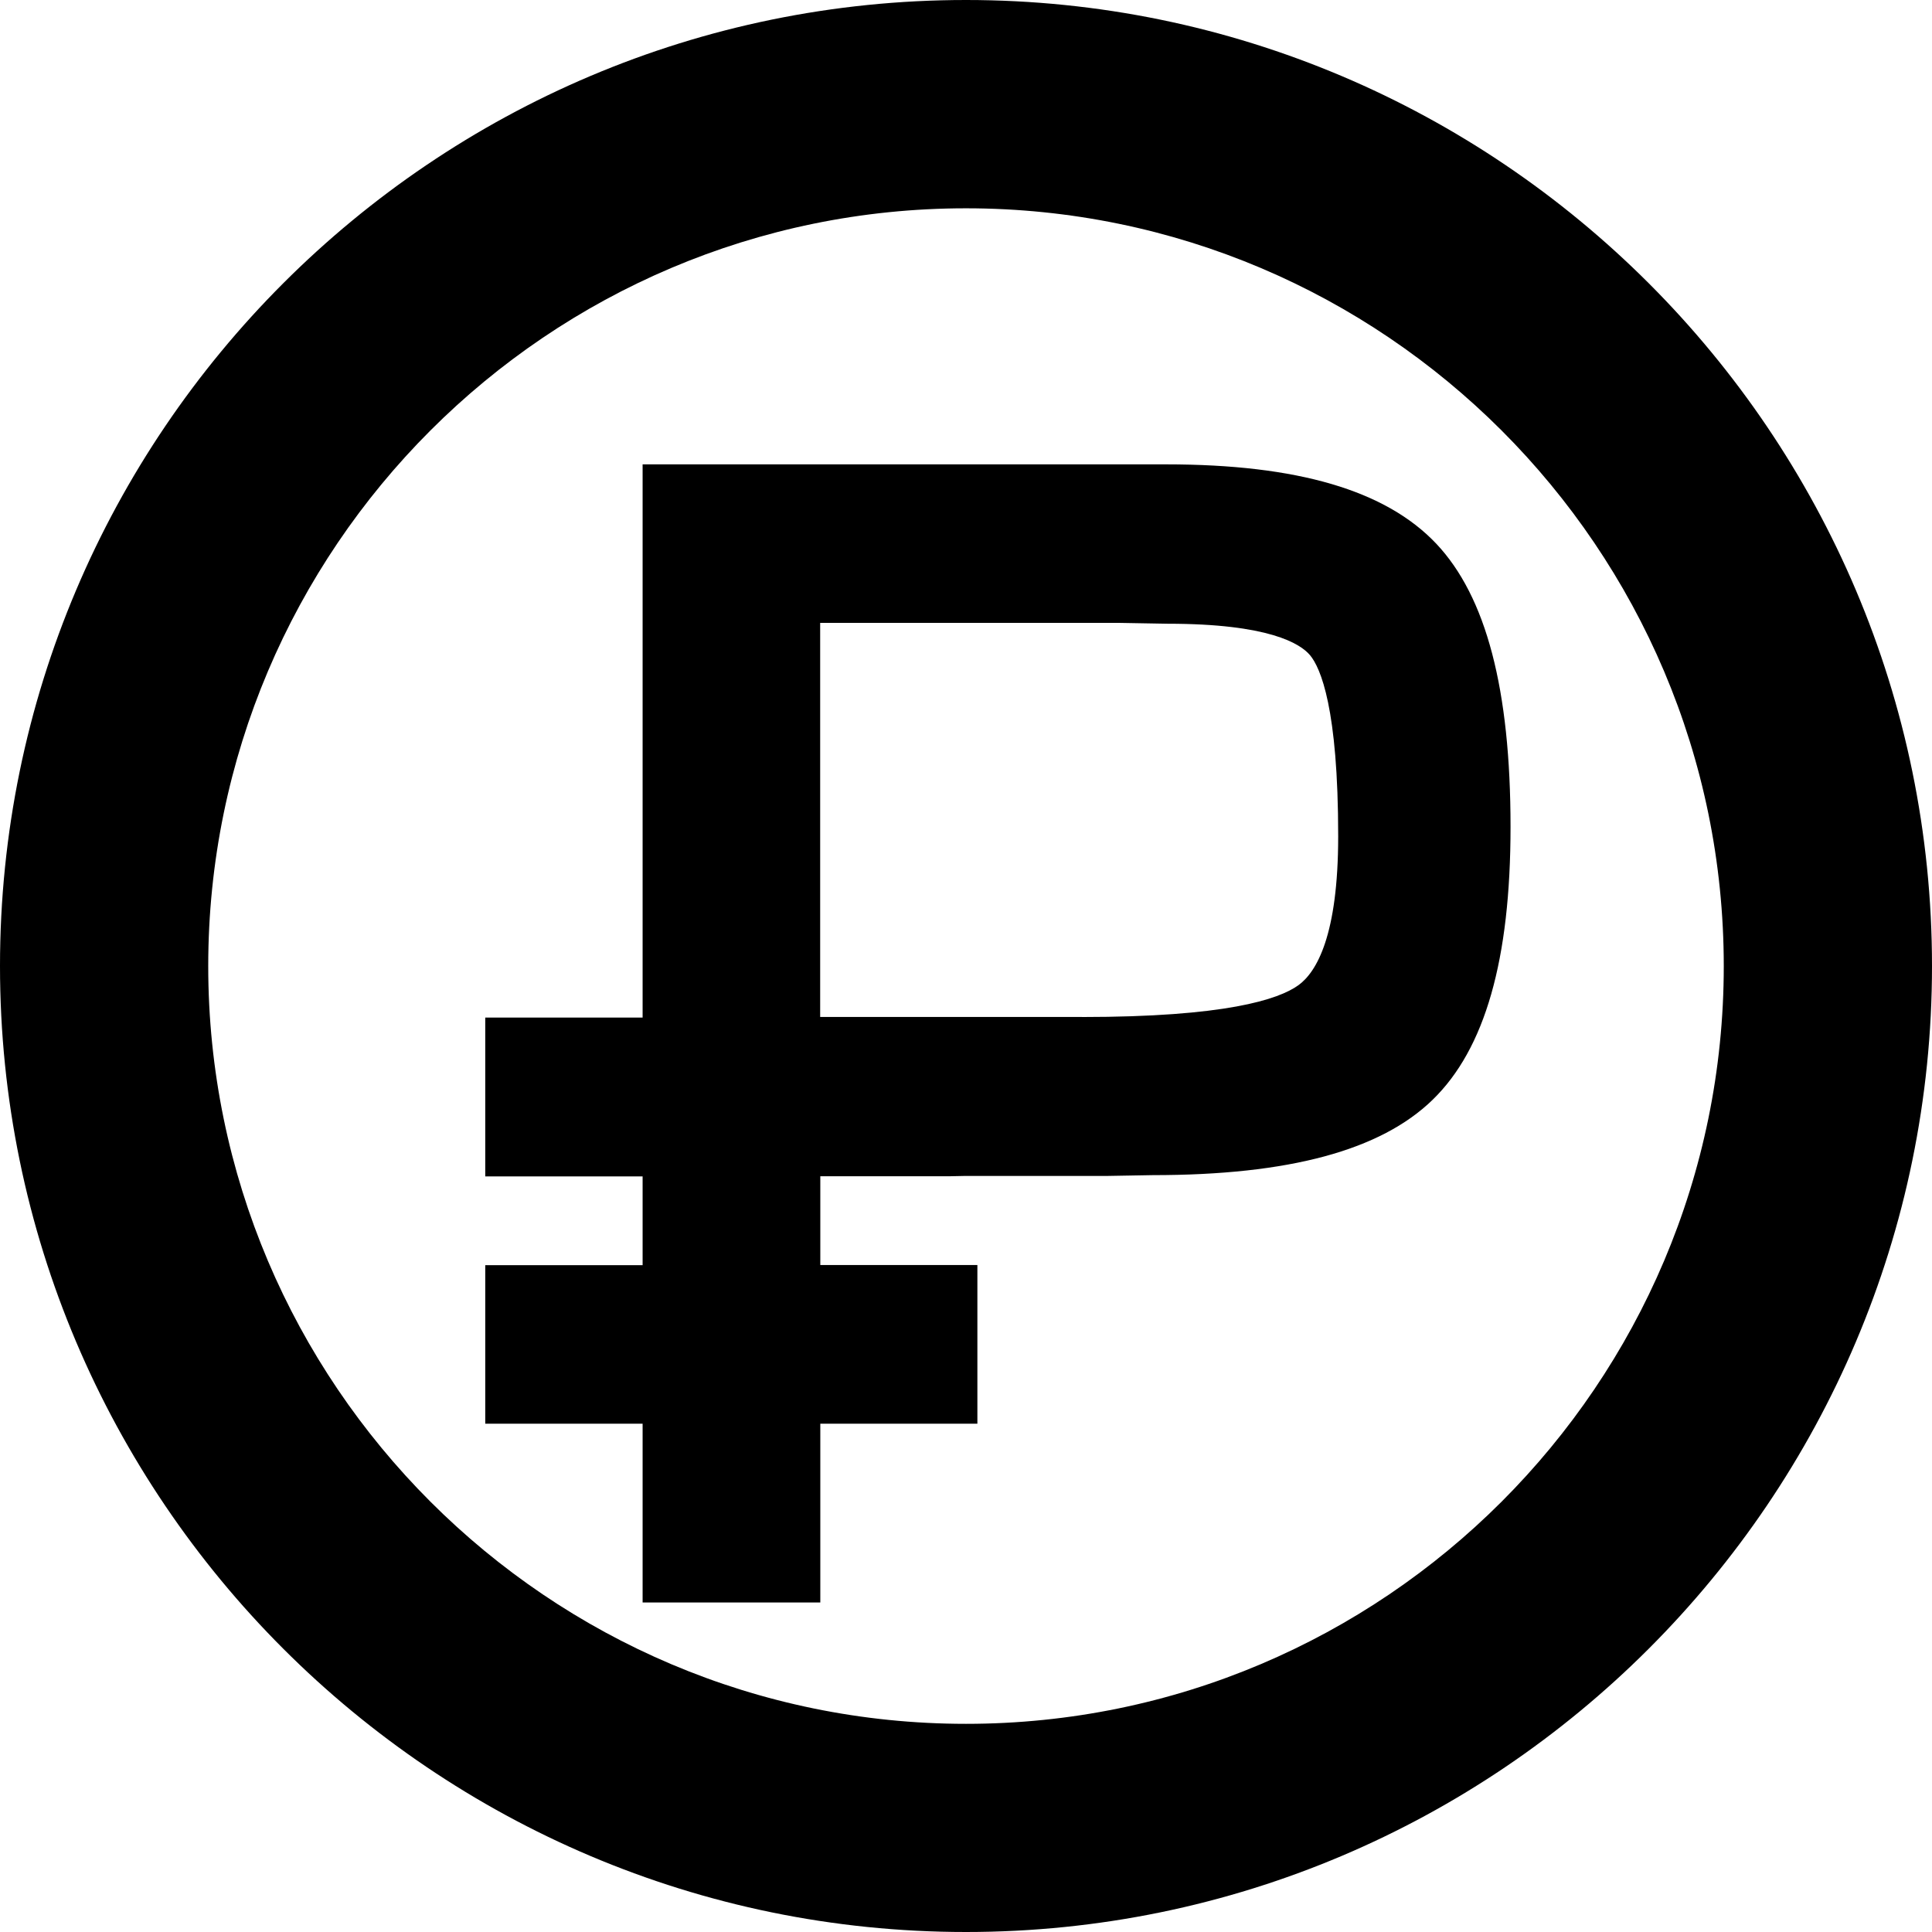
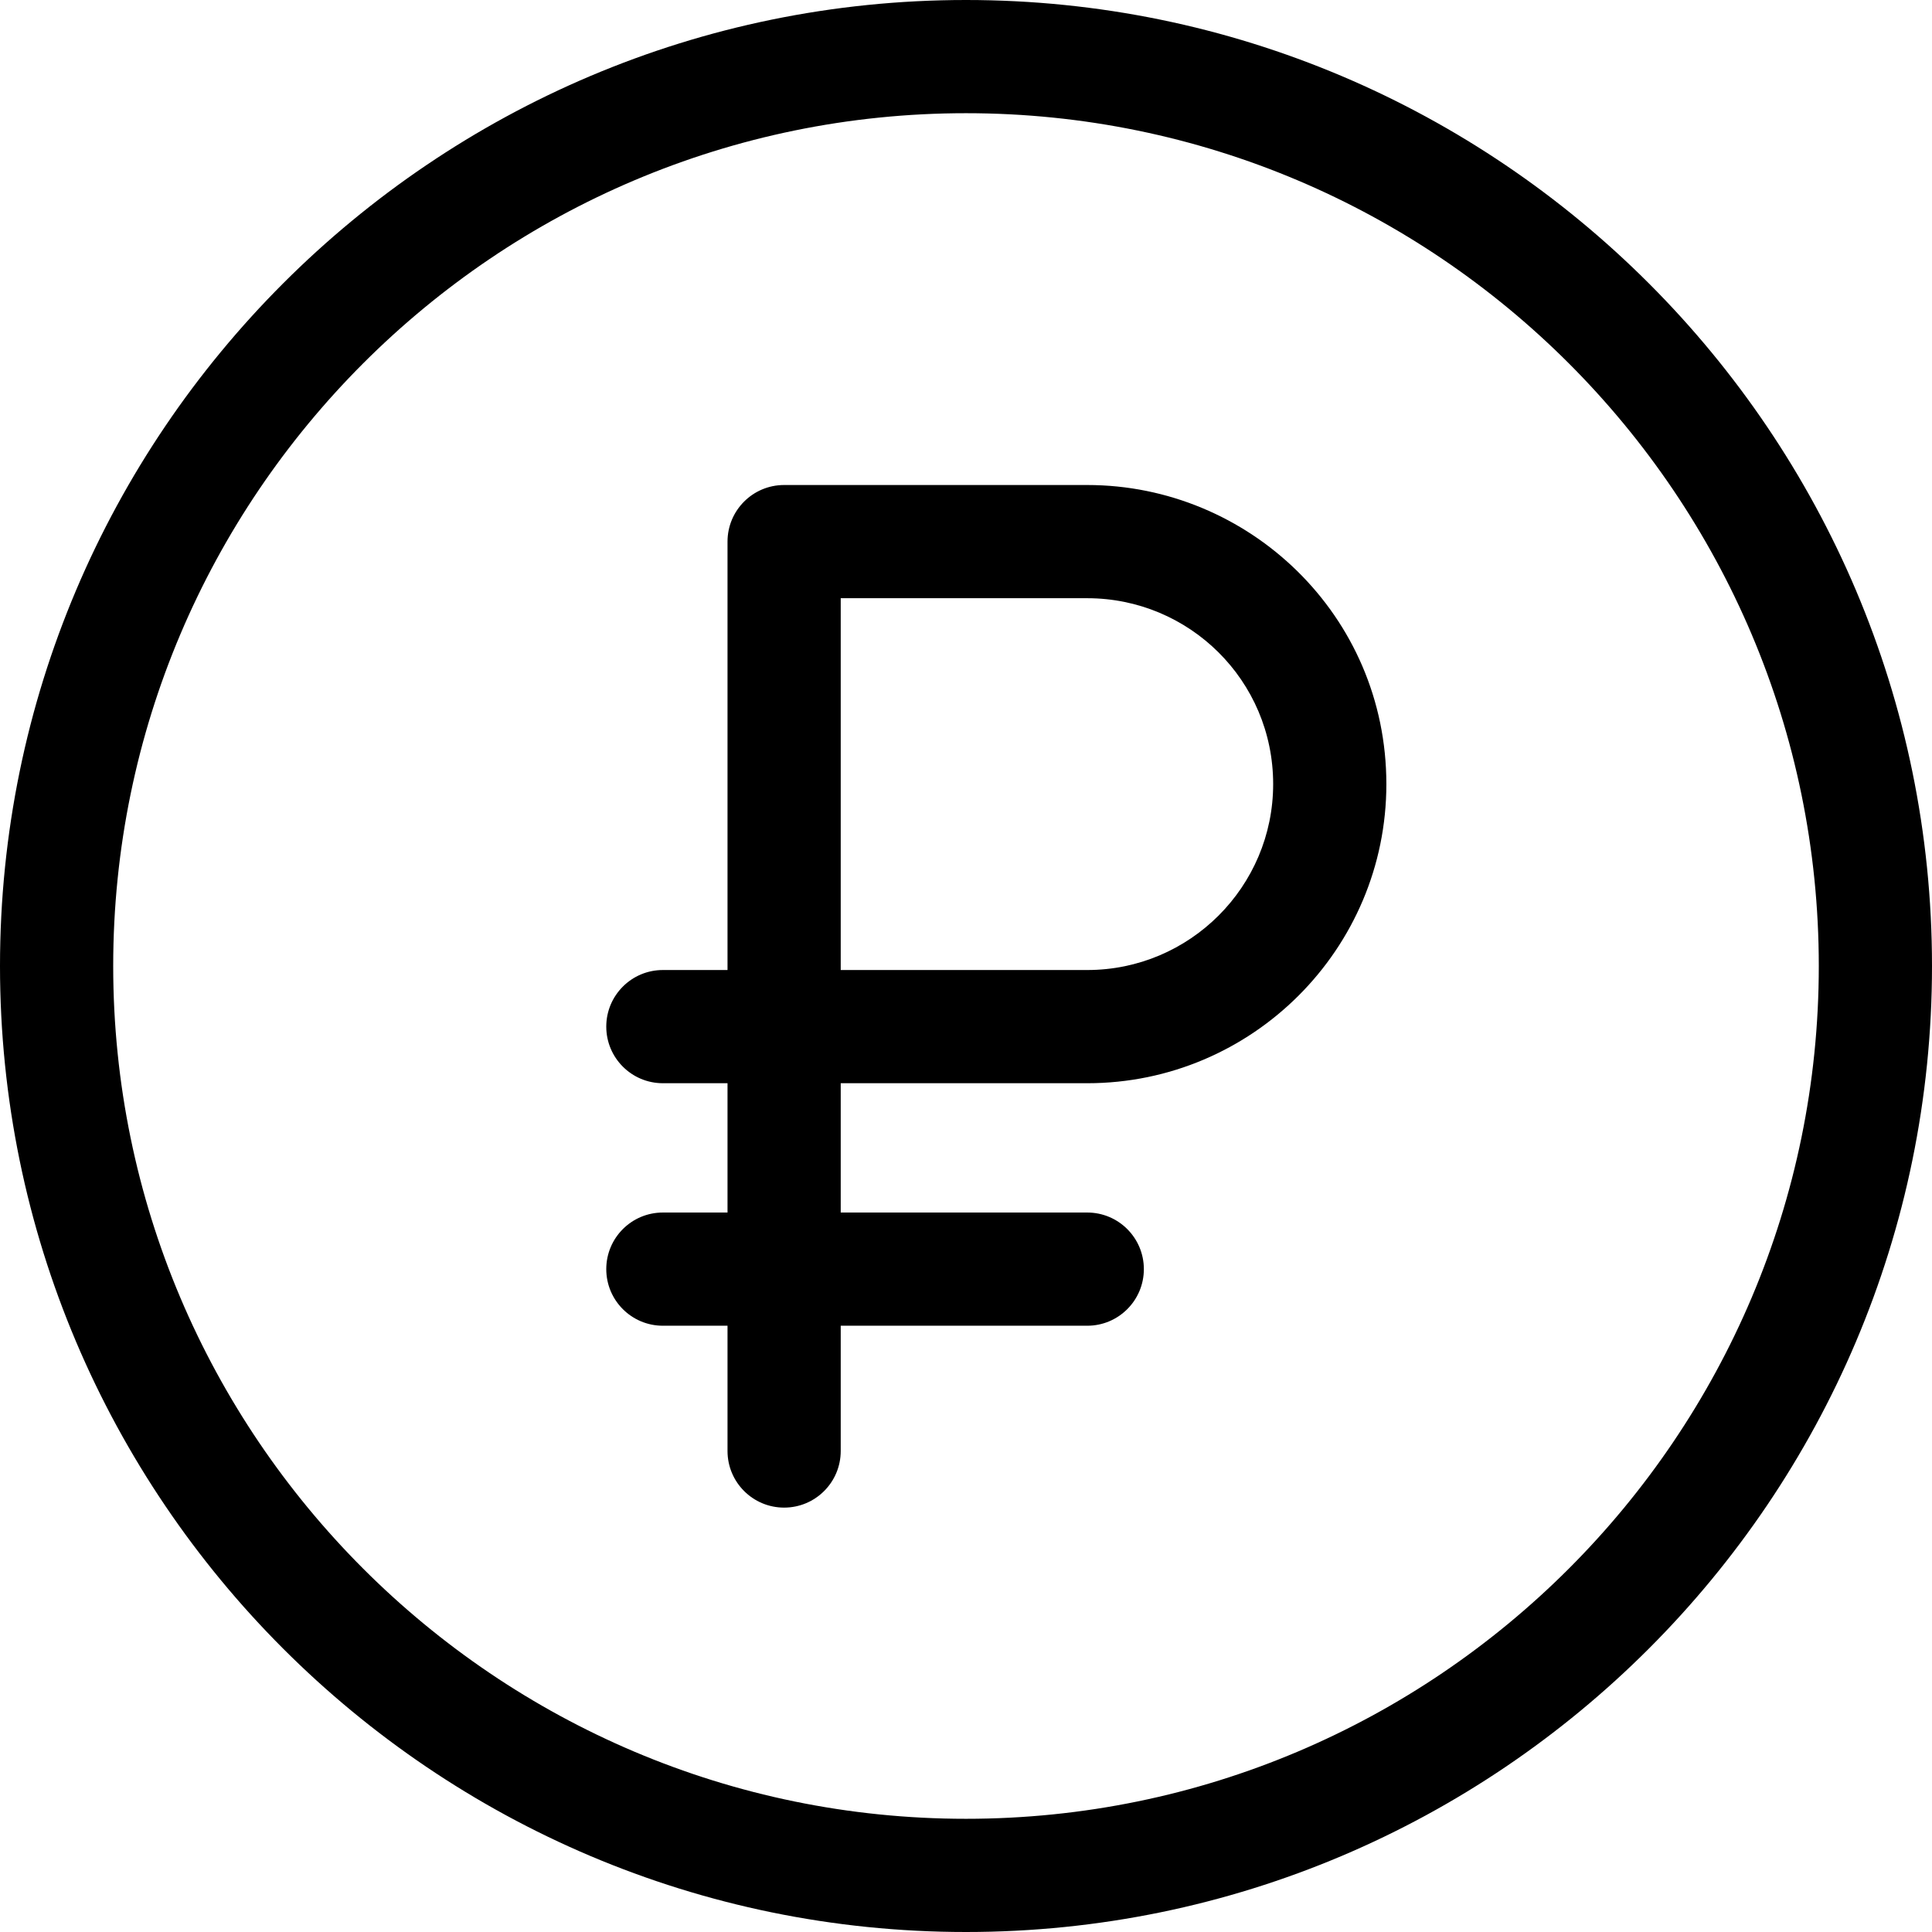
- <svg xmlns="http://www.w3.org/2000/svg" version="1.1" id="Capa_1" x="0px" y="0px" width="27.834px" height="27.834px" viewBox="0 0 27.834 27.834" style="enable-background:new 0 0 27.834 27.834;" xml:space="preserve">
-   <g>
-     <path d="M9.258,23.087v-2.576H6.991v-2.284h2.267v-1.279H6.991V14.66h2.267V6.69H16.8c1.894,0,3.164,0.374,3.892,1.143   c0.72,0.763,1.07,2.098,1.07,4.08c0,1.913-0.367,3.198-1.123,3.932c-0.75,0.729-2.07,1.085-4.031,1.085l-0.681,0.012h-2.046   l-0.195,0.004h-1.868v1.279h2.263v2.286h-2.263v2.576H9.258L9.258,23.087z M15.588,14.652c2.057,0,2.83-0.25,3.119-0.459   c0.261-0.19,0.572-0.717,0.572-2.146c0-1.843-0.254-2.425-0.405-2.607c-0.142-0.169-0.595-0.454-2.052-0.454l-0.682-0.012h-4.324   v5.677H15.588L15.588,14.652z M13.917,27.834C6.244,27.834,0,21.591,0,13.917S6.243,0,13.917,0s13.917,6.243,13.917,13.917   S21.59,27.834,13.917,27.834z M13.917,3.001C7.897,3.001,3,7.898,3,13.918c0,6.021,4.897,10.917,10.917,10.917   c6.021,0,10.917-4.896,10.917-10.917C24.834,7.898,19.938,3.001,13.917,3.001z" />
-   </g>
-   <g>
- </g>
-   <g>
- </g>
-   <g>
- </g>
-   <g>
- </g>
-   <g>
- </g>
-   <g>
- </g>
-   <g>
- </g>
-   <g>
- </g>
-   <g>
- </g>
-   <g>
- </g>
-   <g>
- </g>
-   <g>
- </g>
-   <g>
- </g>
-   <g>
- </g>
-   <g>
- </g>
+ <svg xmlns="http://www.w3.org/2000/svg" id="Capa_1" enable-background="new 0 0 512 512" height="512" viewBox="0 0 512 512" width="512">
+   <path d="m288.134 128.533h-80.334c-8.284 0-15 6.716-15 15v113.533h-17.133c-8.284 0-15 6.716-15 15s6.716 15 15 15h17.133v34.267h-17.133c-8.284 0-15 6.716-15 15s6.716 15 15 15h17.133v33.2c0 8.284 6.716 15 15 15s15-6.716 15-15v-33.2h65.334c8.284 0 15-6.716 15-15s-6.716-15-15-15h-65.334v-34.267h65.334c43.708 0 79.267-35.559 79.267-79.267-.001-44.788-36.484-79.266-79.267-79.266zm0 128.533h-65.334v-98.533h65.334c27.002 0 49.267 21.78 49.267 49.267-.001 27.166-22.101 49.266-49.267 49.266z" />
+   <path d="m256 0c-141.159 0-256 114.841-256 256s114.841 256 256 256 256-114.841 256-256-114.841-256-256-256zm0 482c-124.617 0-226-101.383-226-226s101.383-226 226-226 226 101.383 226 226-101.383 226-226 226z" />
</svg>
